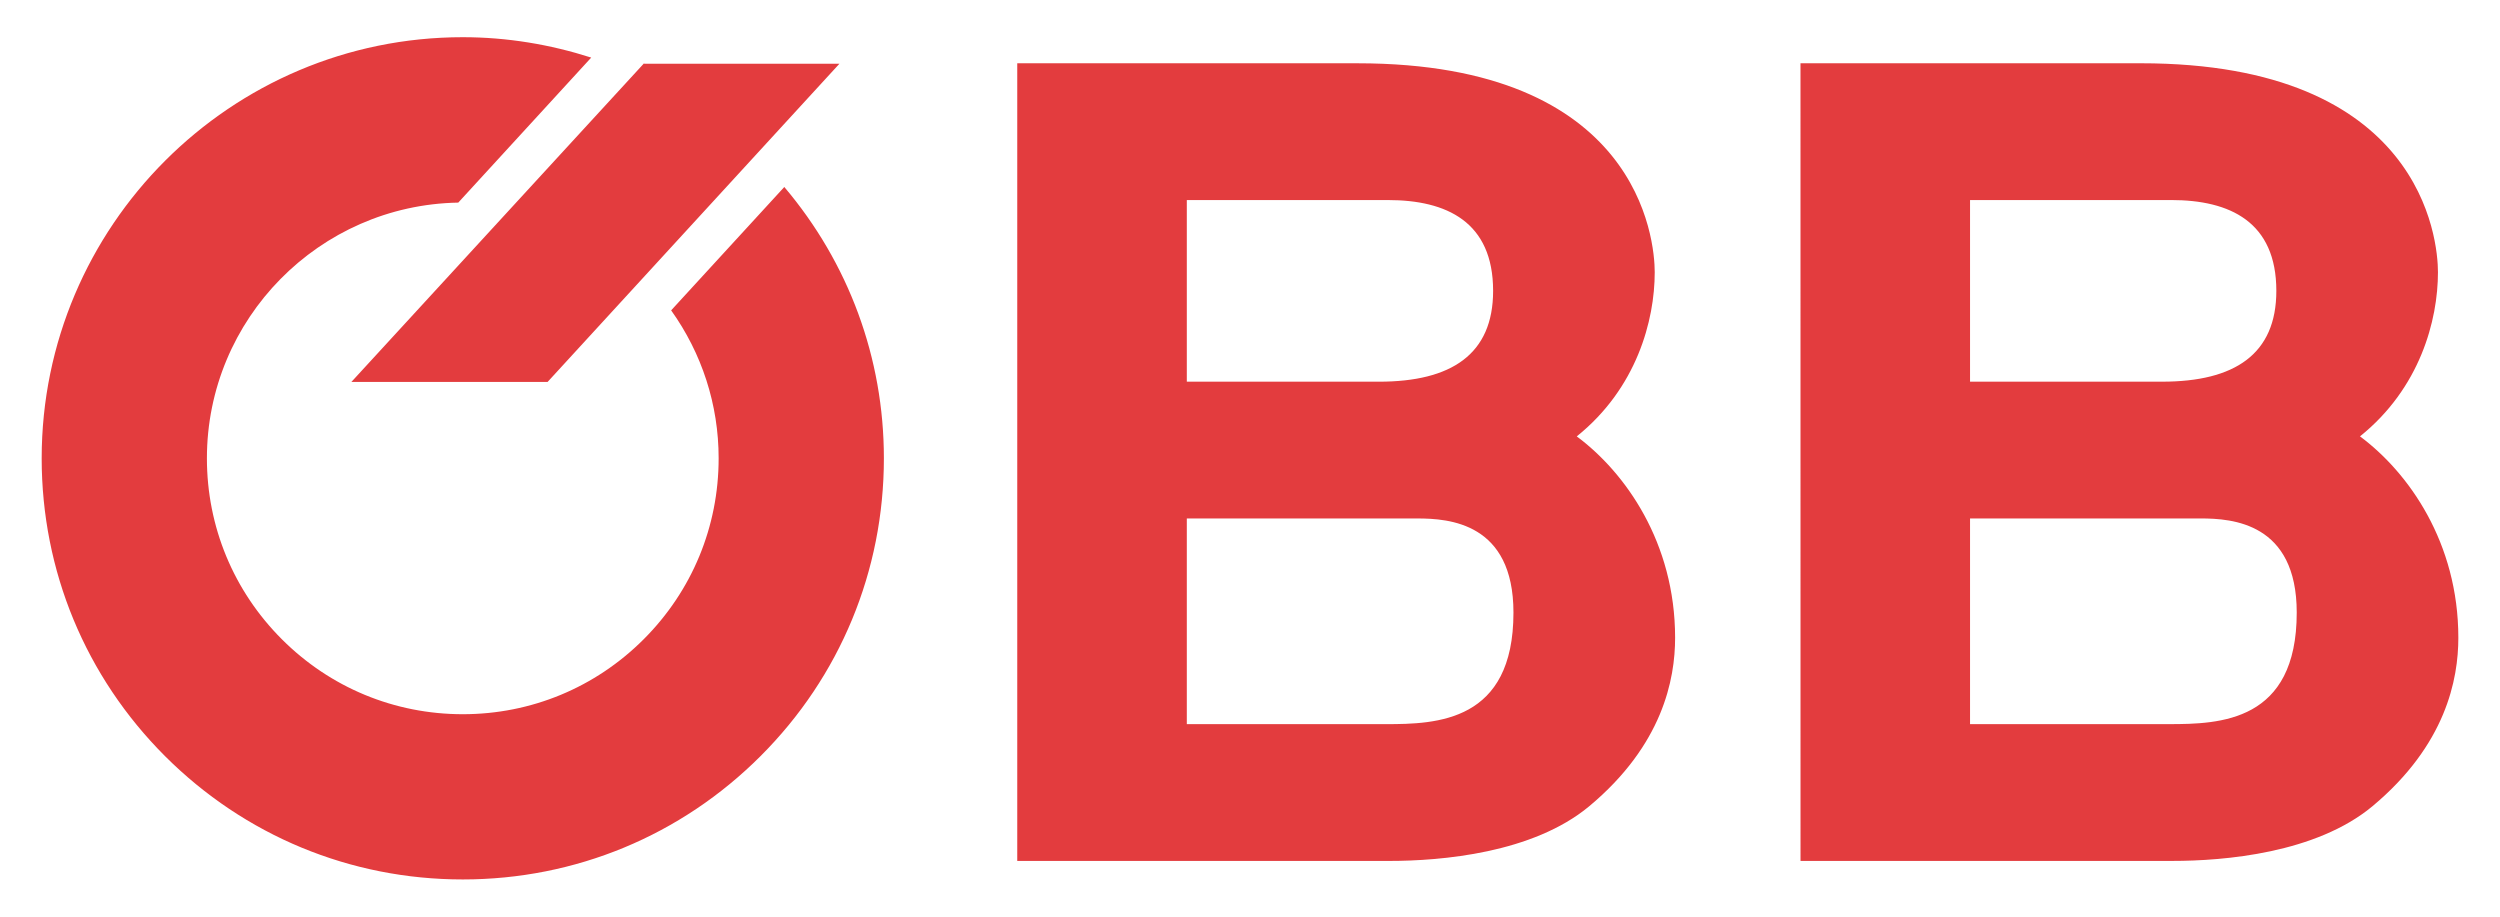
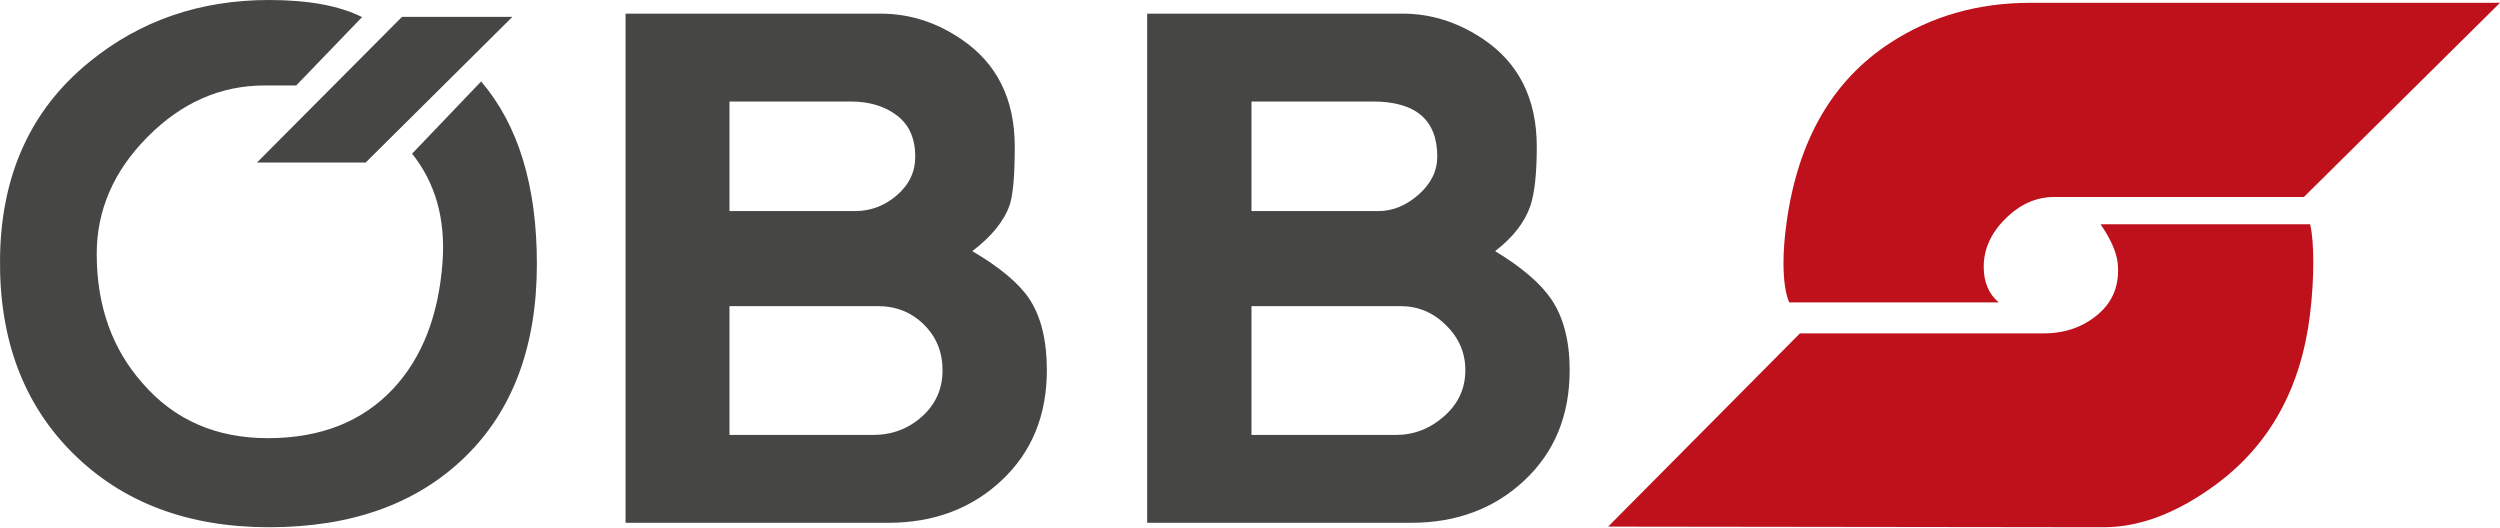
- <svg xmlns="http://www.w3.org/2000/svg" width="600" height="220" version="1.1">
-   <path d="m188.23 44.88-27.153 29.604c7.364 10.31 11.397 22.586 11.397 35.515 0 16.399-6.385 31.819-17.99 43.423-11.595 11.595-27.015 17.99-43.413 17.99-16.408 0-31.829-6.395-43.423-17.99-11.605-11.605-17.99-27.025-17.99-43.423 0-33.489 26.965-60.79 60.326-61.374l31.908-34.804c-9.845-3.153-20.194-4.893-30.82-4.893-55.729 0-101.07 45.341-101.07 101.07 0 26.995 10.508 52.379 29.595 71.466 19.097 19.087 44.471 29.604 71.476 29.604 26.995 0 52.379-10.517 71.456-29.604 19.097-19.087 29.604-44.471 29.604-71.466 0-24.128-8.481-46.912-23.901-65.12m-33.647-29.575v-0.129l-70.25 76.487h47.09l70.033-76.359m83.377 109.13h55.334c7.601 0 23.061 1.048 23.061 22.586 7e-3 26.254-18.445 26.777-30.652 26.777h-47.743zm0-76.418h48.286c14.105 0 25.226 5.249 25.226 21.796 0 15.232-10.033 21.796-27.4 21.796h-46.112zm-40.695 158.61h89.258c12.474 0 34.448-1.839 48.019-13.127 17.624-14.708 20.609-30.455 20.609-40.438 0-22.843-11.941-39.657-23.604-48.326 14.382-11.545 18.712-27.835 18.712-39.39 0-7.878-3.796-50.155-71.337-50.155h-81.657m228.67 109.24h55.344c7.592 0 23.061 1.048 23.061 22.586 0 26.254-18.454 26.777-30.662 26.777h-47.743zm0-76.418h48.286c14.105 0 25.226 5.249 25.226 21.796 0 15.232-10.033 21.796-27.4 21.796h-46.112zm-40.685 158.61h89.238c12.484 0 34.458-1.839 48.03-13.127 17.624-14.708 20.609-30.455 20.609-40.438 0-22.843-11.941-39.657-23.604-48.326 14.382-11.545 18.712-27.835 18.712-39.39 0-7.878-3.796-50.155-71.337-50.155h-81.657" fill="#e33c3e" />
+ <svg xmlns="http://www.w3.org/2000/svg" version="1.1" id="Ebene_1" width="778.834" height="164.25" viewBox="0 0 778.834 164.25" overflow="visible" enable-background="new 0 0 778.834 164.25" xml:space="preserve">
+   <g>
+     <path fill="#464644" d="M112.802,5.324l-20.52,21.301h-9.865c-13.68,0-25.814,5.326-36.402,15.979   c-10.59,10.652-15.883,22.818-15.883,36.494c0,16.176,4.801,29.654,14.406,40.438c9.867,11.311,22.826,16.965,38.877,16.965   c16.445,0,29.469-5.131,39.074-15.396c9.078-9.736,14.209-22.961,15.393-39.672c0.92-13.289-2.248-24.475-9.502-33.555   l21.51-22.502c11.578,13.547,17.367,32.484,17.367,56.813c0,25.645-7.496,45.734-22.484,60.266   c-14.99,14.529-35.305,21.797-60.943,21.797c-25.246,0-45.594-7.658-61.043-22.971C7.337,125.965-0.257,105.754,0.007,80.646   C0.269,54.619,9.538,34.18,27.812,19.324C43.585,6.441,62.253,0,83.813,0C96.04,0,105.702,1.775,112.802,5.324z M159.618,5.264   l-45.686,45.361H80.067l45.158-45.361H159.618z M274.335,4.25c8.938,0,17.283,2.631,25.039,7.893   c11.172,7.496,16.758,18.676,16.758,33.539c0,8.945-0.527,14.996-1.58,18.152c-1.713,4.998-5.598,9.799-11.656,14.402   c8.531,4.998,14.439,9.93,17.723,14.797c3.676,5.523,5.514,12.955,5.514,22.293c0,14.074-4.697,25.518-14.092,34.33   s-21.186,13.219-35.373,13.219h-81.785V4.25H274.335z M227.257,65.75h39.174c4.855,0,9.186-1.643,12.992-4.932   c3.805-3.287,5.709-7.299,5.709-12.033c0-5.652-1.904-9.926-5.709-12.82c-3.807-2.893-8.596-4.34-14.369-4.34h-37.797V65.75z    M227.257,135.5h44.709c5.908,0,10.996-1.91,15.264-5.732c4.268-3.82,6.402-8.631,6.402-14.43c0-5.664-1.938-10.408-5.811-14.23   c-3.875-3.82-8.635-5.732-14.279-5.732h-46.285V135.5z M436.985,4.25c8.801,0,17.141,2.631,25.023,7.893   c11.164,7.496,16.748,18.676,16.748,33.539c0,8.287-0.656,14.404-1.967,18.35c-1.705,5.129-5.377,9.865-11.014,14.205   c8.268,4.998,14.107,9.996,17.521,14.994c3.805,5.656,5.709,13.021,5.709,22.096c0,14.074-4.697,25.518-14.09,34.33   s-21.182,13.219-35.367,13.219h-82.167V4.25H436.985z M389.881,65.75h39.568c4.461,0,8.627-1.709,12.498-5.129   c3.871-3.418,5.809-7.363,5.809-11.836c0-11.439-6.693-17.16-20.078-17.16h-37.797V65.75z M389.881,135.5h44.941   c5.65,0,10.678-1.943,15.08-5.83s6.604-8.664,6.604-14.332c0-5.402-2.004-10.08-6.012-14.033s-8.707-5.93-14.094-5.93h-46.52V135.5   z" />
+     <path fill="#BF111B" d="M654.407,69.875h65.27c0.656,2.766,0.986,6.713,0.986,11.846c0,5.135-0.33,10.465-0.986,15.992   c-2.762,23.035-12.488,40.74-29.184,53.111c-12.096,8.949-23.797,13.426-35.102,13.426l-154.4-0.197l59.75-60.193h75.918   c6.703,0,12.389-2.008,17.057-6.025s6.672-9.32,6.016-15.906C659.336,78.504,657.561,74.486,654.407,69.875z M632.52,0.875   c-16.301,0-30.828,4.145-43.58,12.43c-18.01,11.707-28.789,30.32-32.338,55.836c-0.658,4.734-0.986,8.943-0.986,12.627   c0,5.525,0.592,9.668,1.775,12.43h65.268c-3.113-2.637-4.668-6.326-4.668-11.072c0-5.535,2.266-10.545,6.801-15.027   c4.533-4.48,9.559-6.723,15.078-6.723h77.859l61.105-60.5H632.52z" />
+   </g>
</svg>
